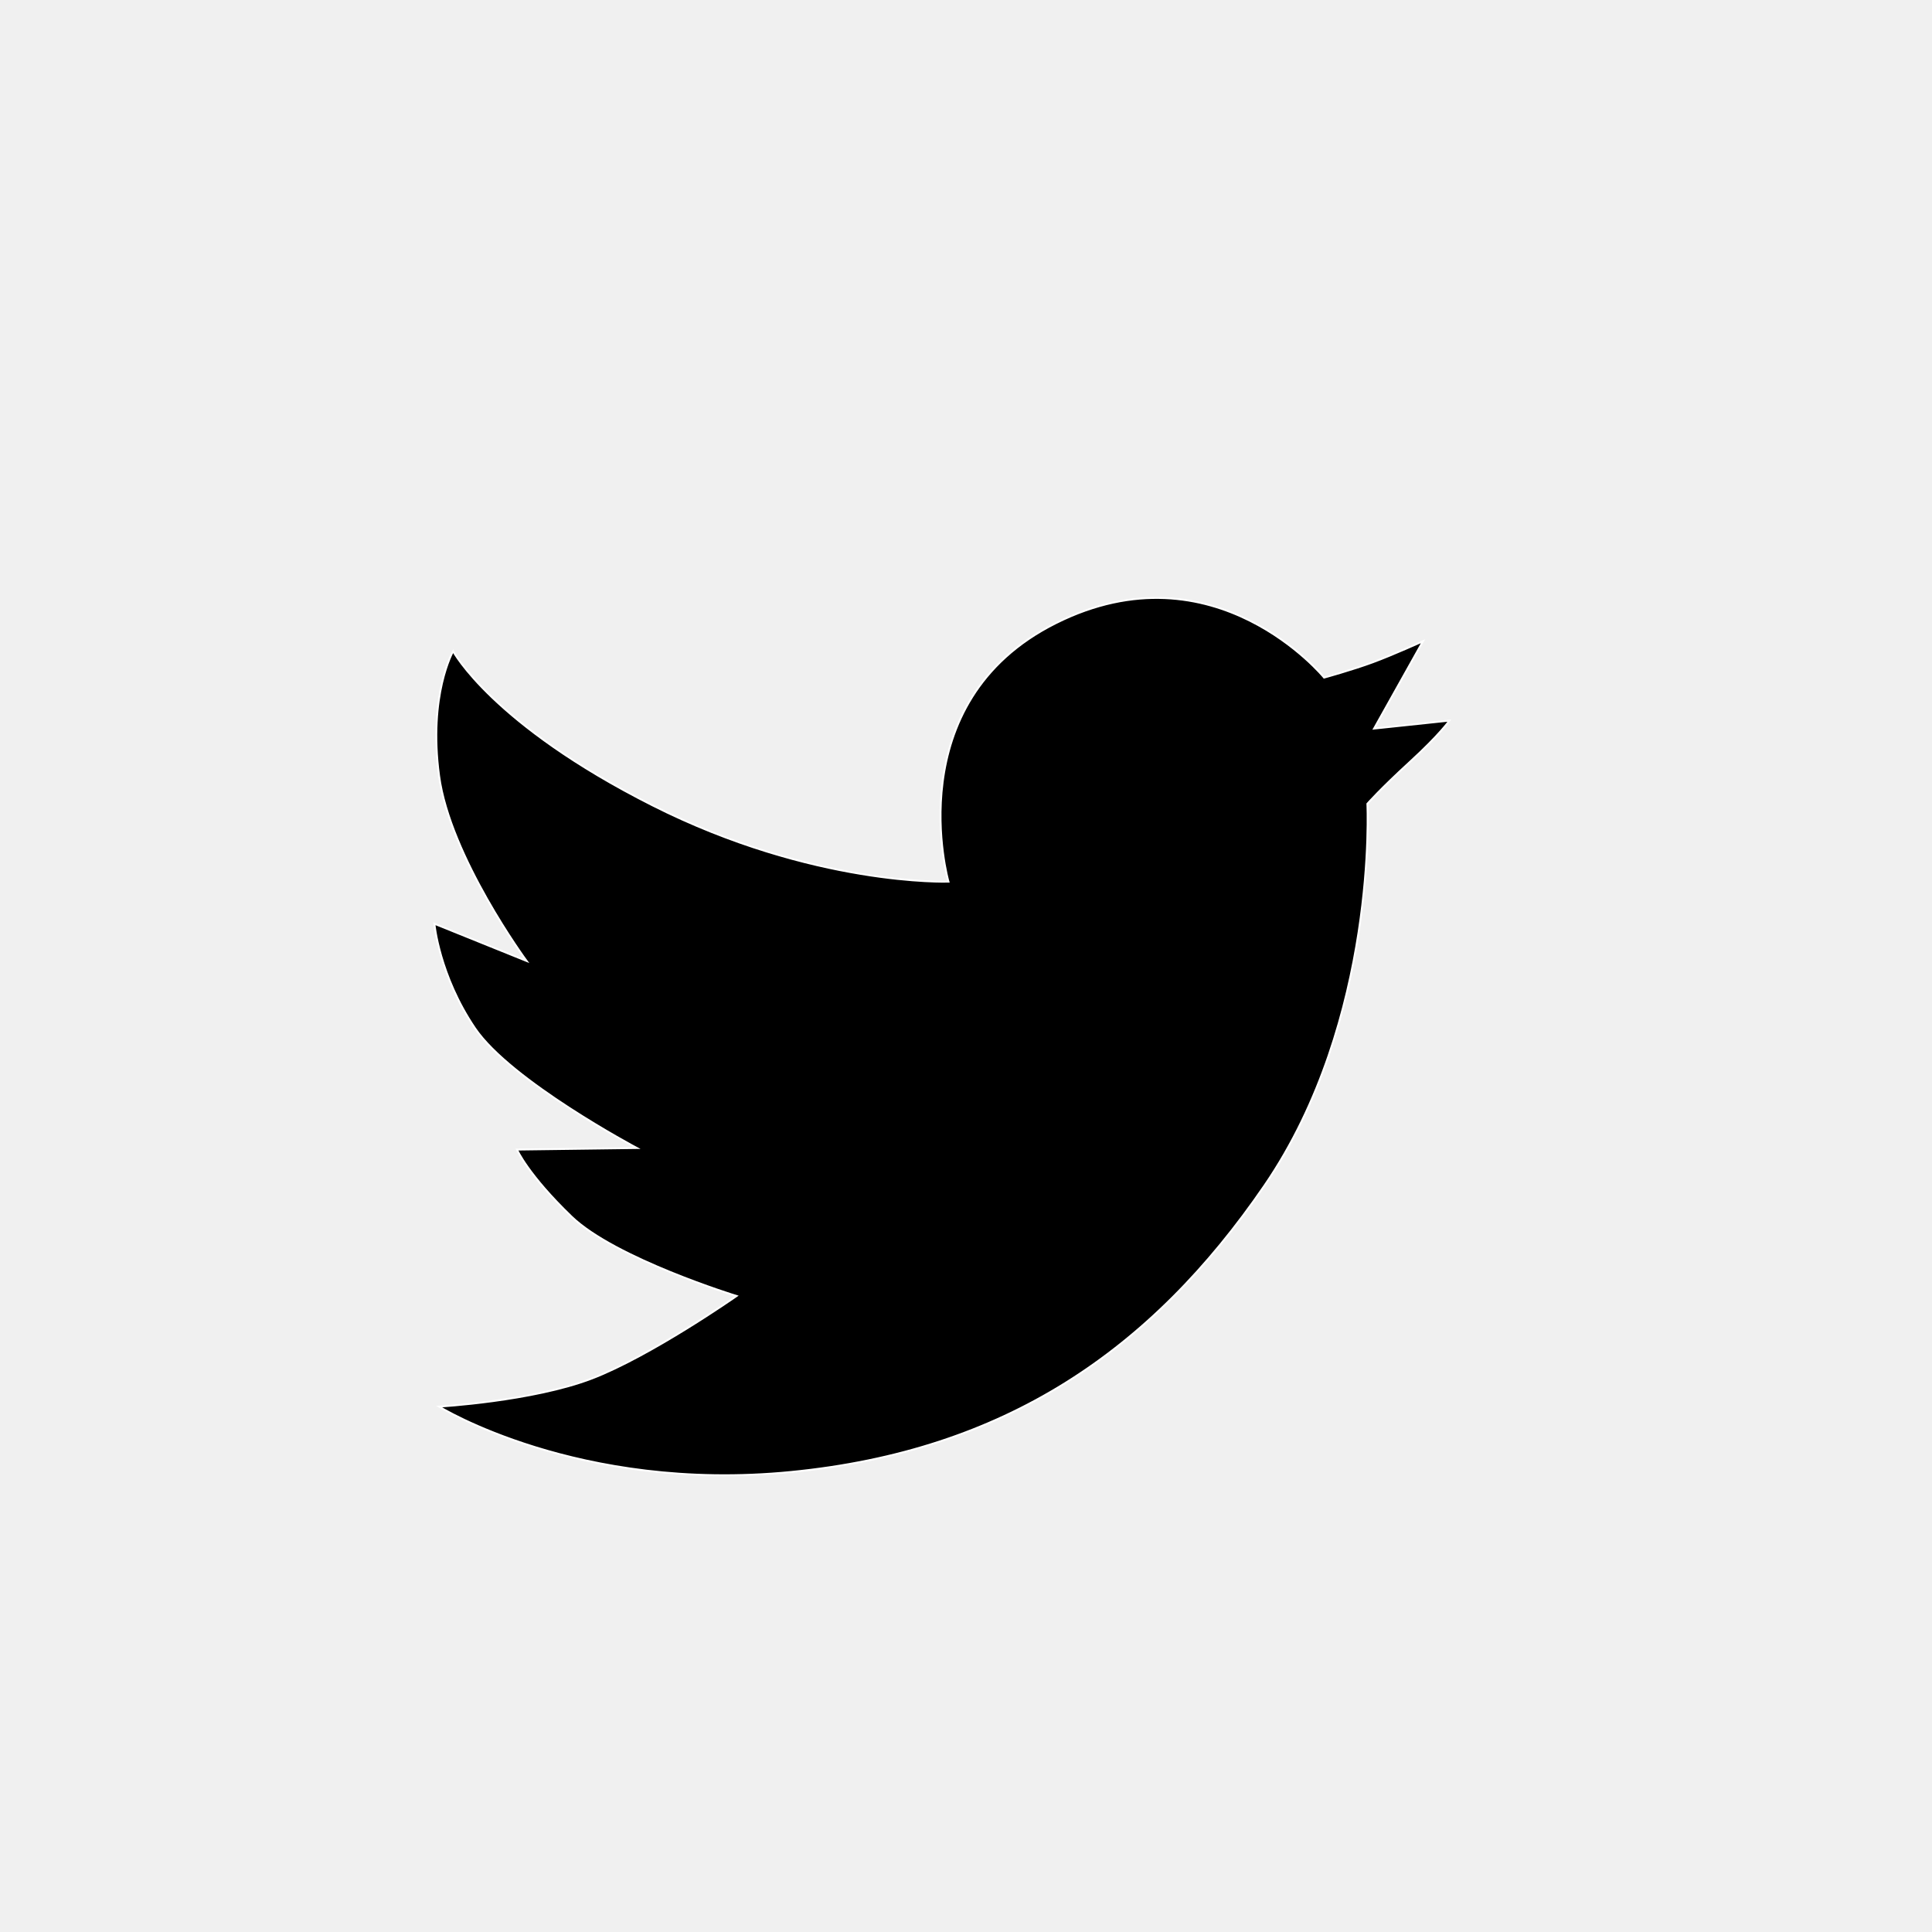
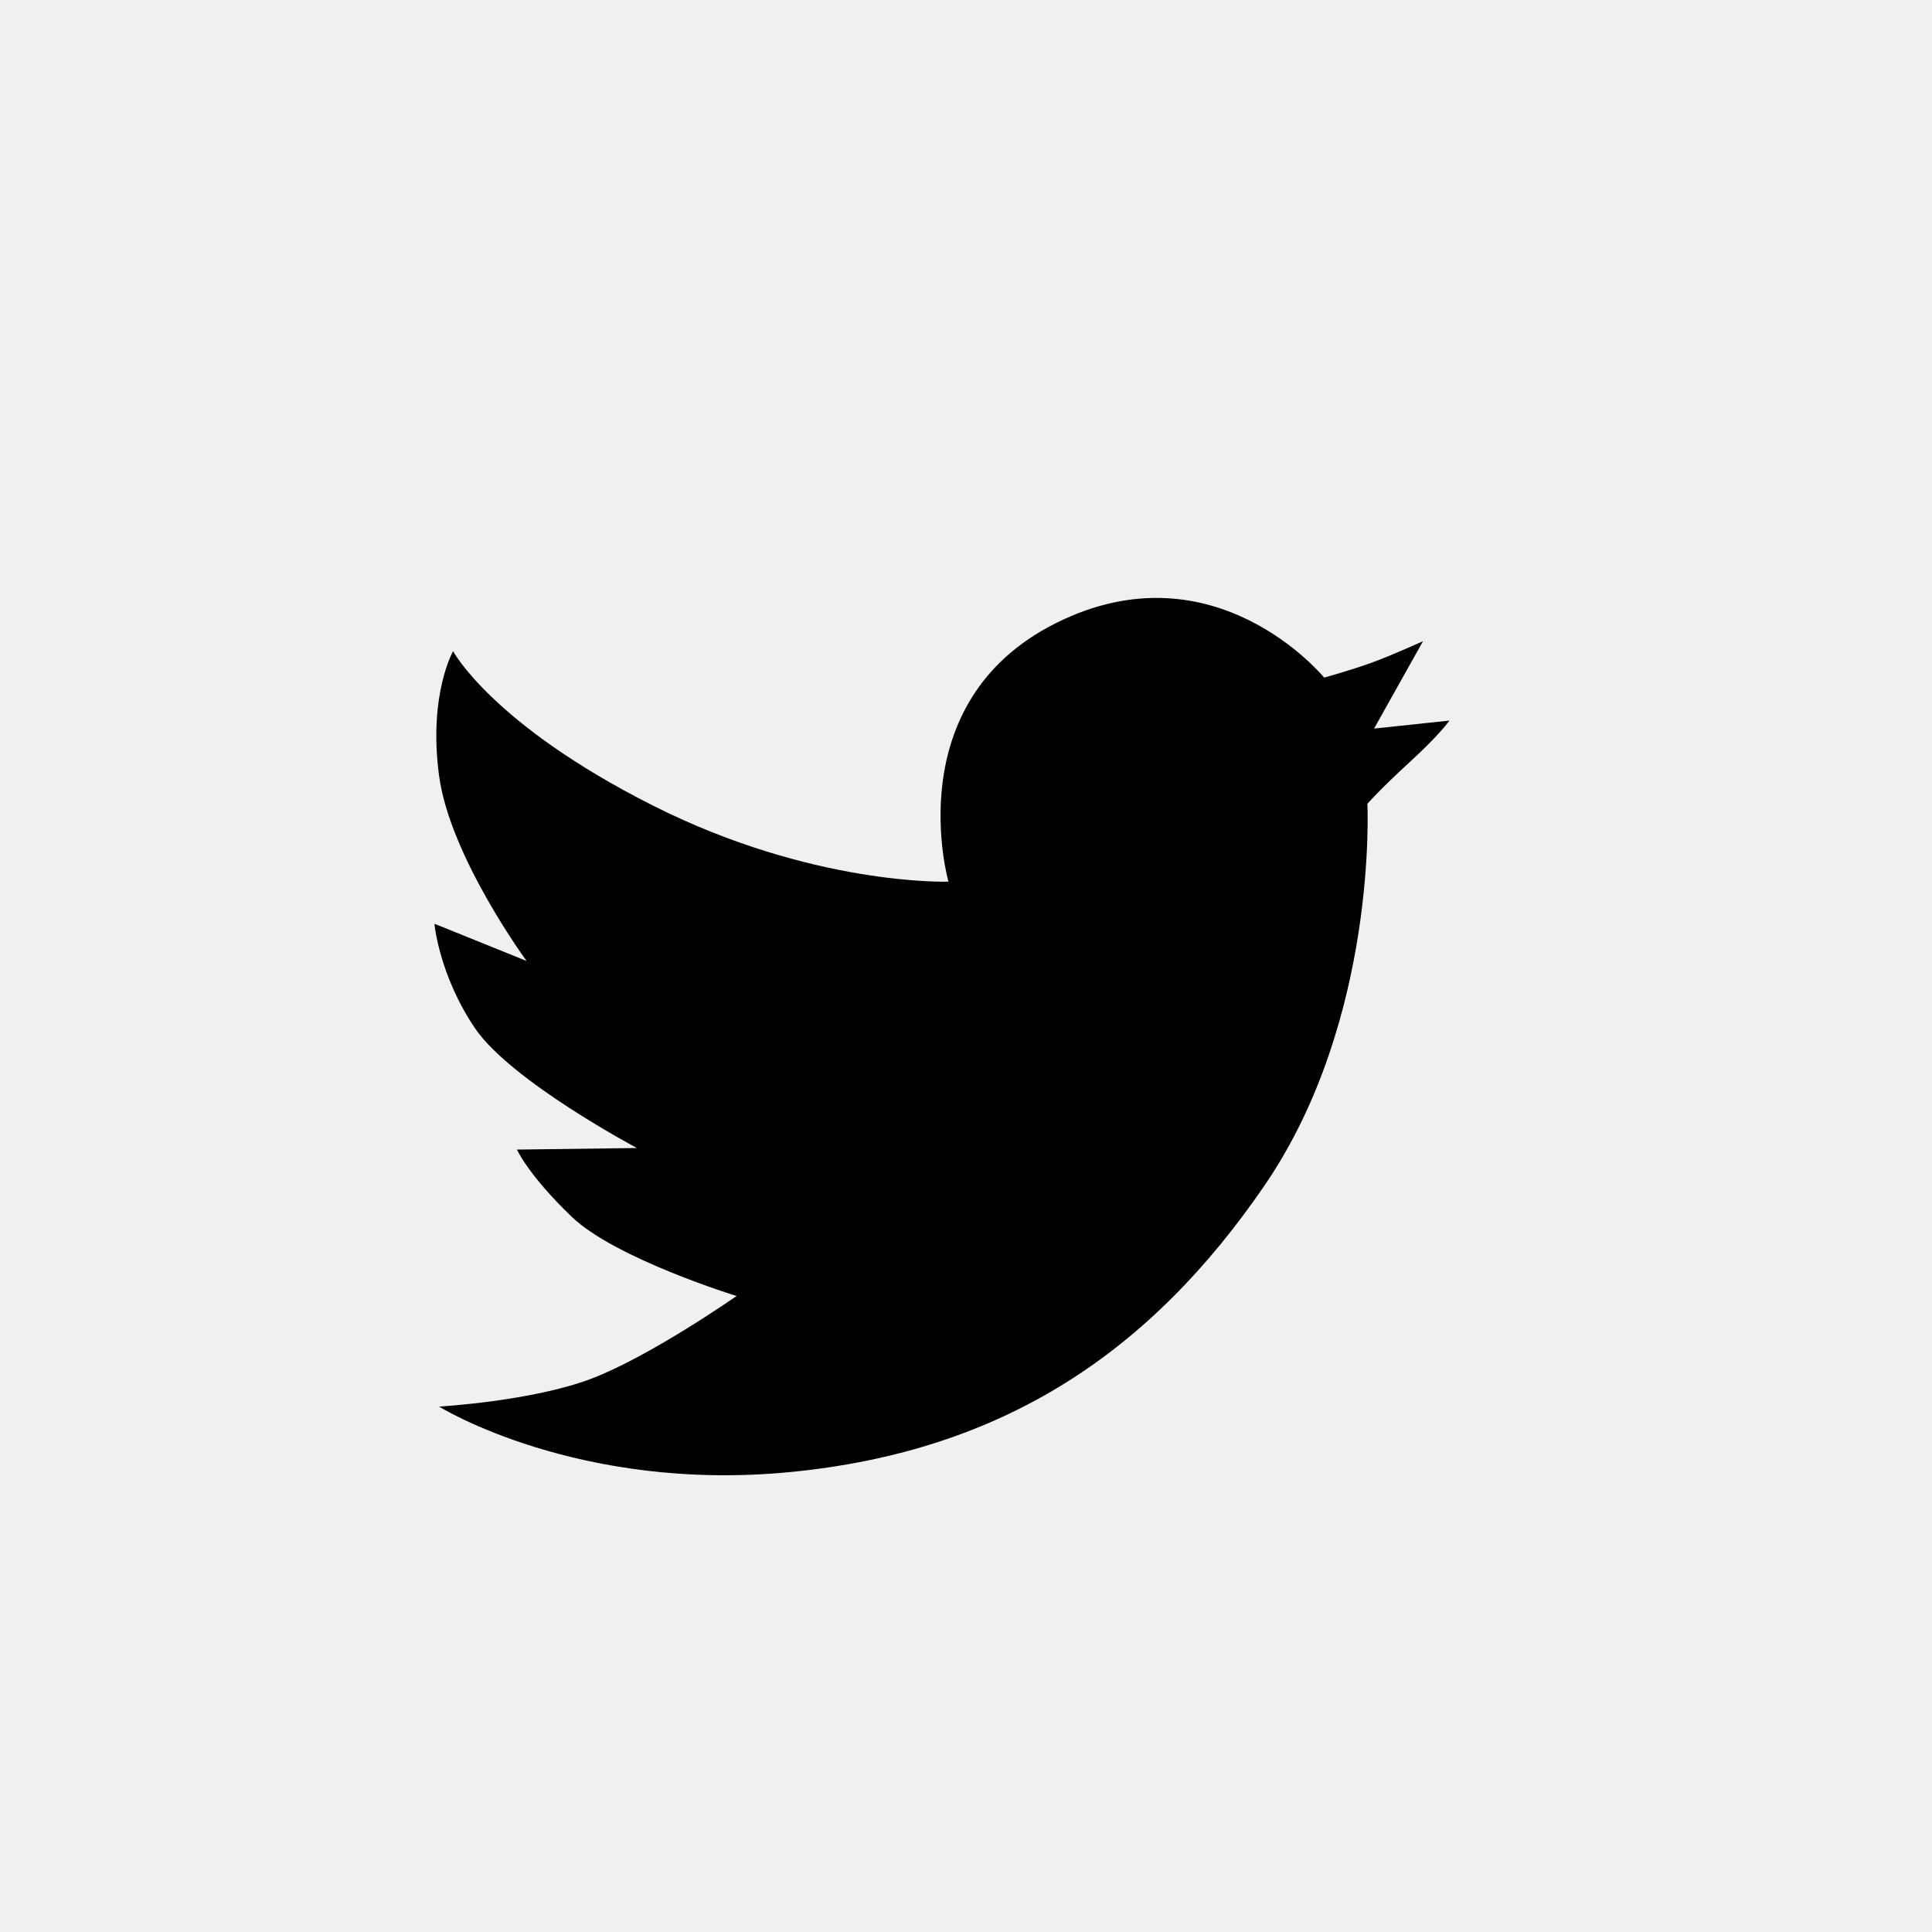
<svg xmlns="http://www.w3.org/2000/svg" version="1.1" id="Layer_1" x="0px" y="0px" width="1024px" height="1024px" viewBox="0 0 1024 1024" enable-background="new 0 0 1024 1024" xml:space="preserve">
-   <path id="twitter_L" fill="#000000" stroke="#FFFFFF" stroke-miterlimit="10" d="M345.822,426.842  c85.029,42.93,156.886,40.459,156.886,40.459s-27.243-94.937,56.966-137.045c84.199-42.1,142.143,28.883,142.143,28.883  s14.684-4.034,25.636-8.066c10.935-4.025,26.776-11.229,26.776-11.229l-25.948,46.314l39.94-4.232c0,0-4.906,7.204-20.903,21.862  c-15.997,14.667-22.579,22.242-22.579,22.242s5.719,114.276-54.485,202.259c-60.205,87.984-137.978,140.793-250.958,151.886  c-112.989,11.124-186.574-34.655-186.574-34.655s49.417-2.833,80.9-14.856c31.493-12.059,76.771-43.759,76.771-43.759  s-64.385-19.814-87.499-42.1C279.779,622.52,274,609.304,274,609.304l63.566-0.83c0,0-66.874-35.498-85.859-63.562  c-18.985-28.065-21.465-55.308-21.465-55.308l48.872,19.728c0,0-40.614-55.229-46.393-98.158  c-5.779-42.929,7.429-66.043,7.429-66.043S260.785,383.922,345.822,426.842z" />
+   <path id="twitter_L" fill="#000000" stroke-miterlimit="10" d="M345.822,426.842  c85.029,42.93,156.886,40.459,156.886,40.459s-27.243-94.937,56.966-137.045c84.199-42.1,142.143,28.883,142.143,28.883  s14.684-4.034,25.636-8.066c10.935-4.025,26.776-11.229,26.776-11.229l-25.948,46.314l39.94-4.232c0,0-4.906,7.204-20.903,21.862  c-15.997,14.667-22.579,22.242-22.579,22.242s5.719,114.276-54.485,202.259c-60.205,87.984-137.978,140.793-250.958,151.886  c-112.989,11.124-186.574-34.655-186.574-34.655s49.417-2.833,80.9-14.856c31.493-12.059,76.771-43.759,76.771-43.759  s-64.385-19.814-87.499-42.1C279.779,622.52,274,609.304,274,609.304l63.566-0.83c0,0-66.874-35.498-85.859-63.562  c-18.985-28.065-21.465-55.308-21.465-55.308l48.872,19.728c0,0-40.614-55.229-46.393-98.158  c-5.779-42.929,7.429-66.043,7.429-66.043S260.785,383.922,345.822,426.842z" />
</svg>
